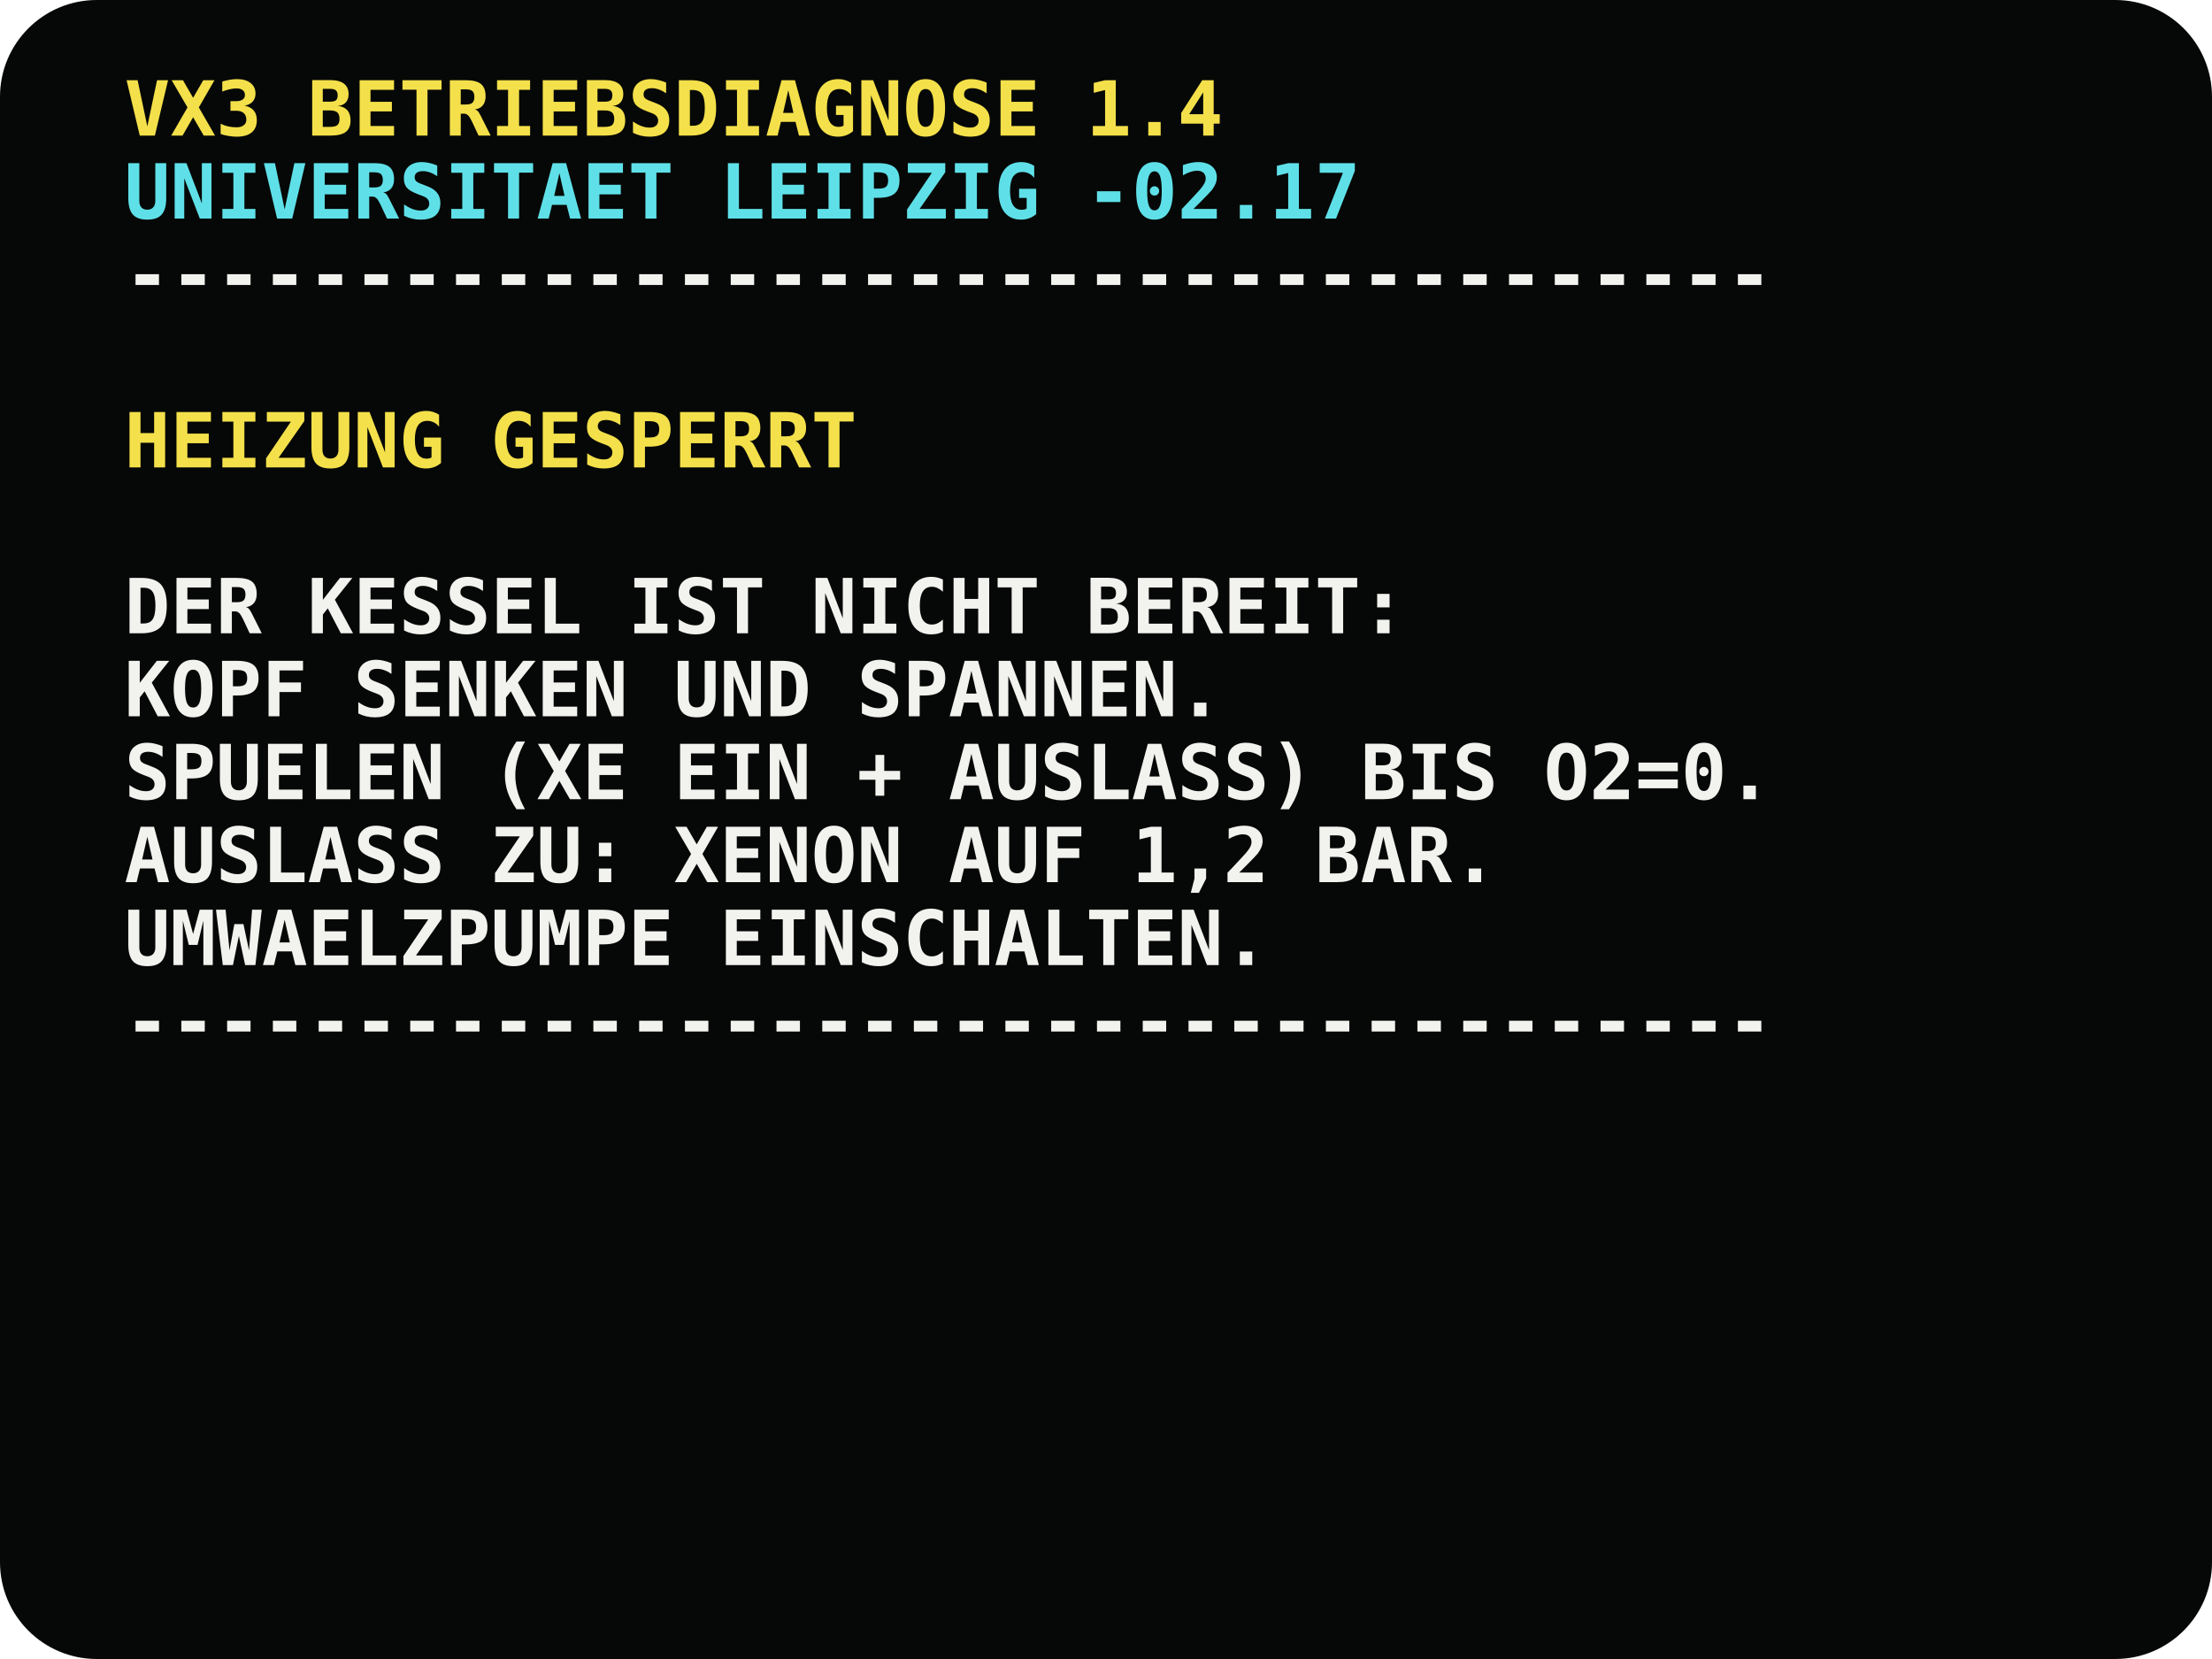
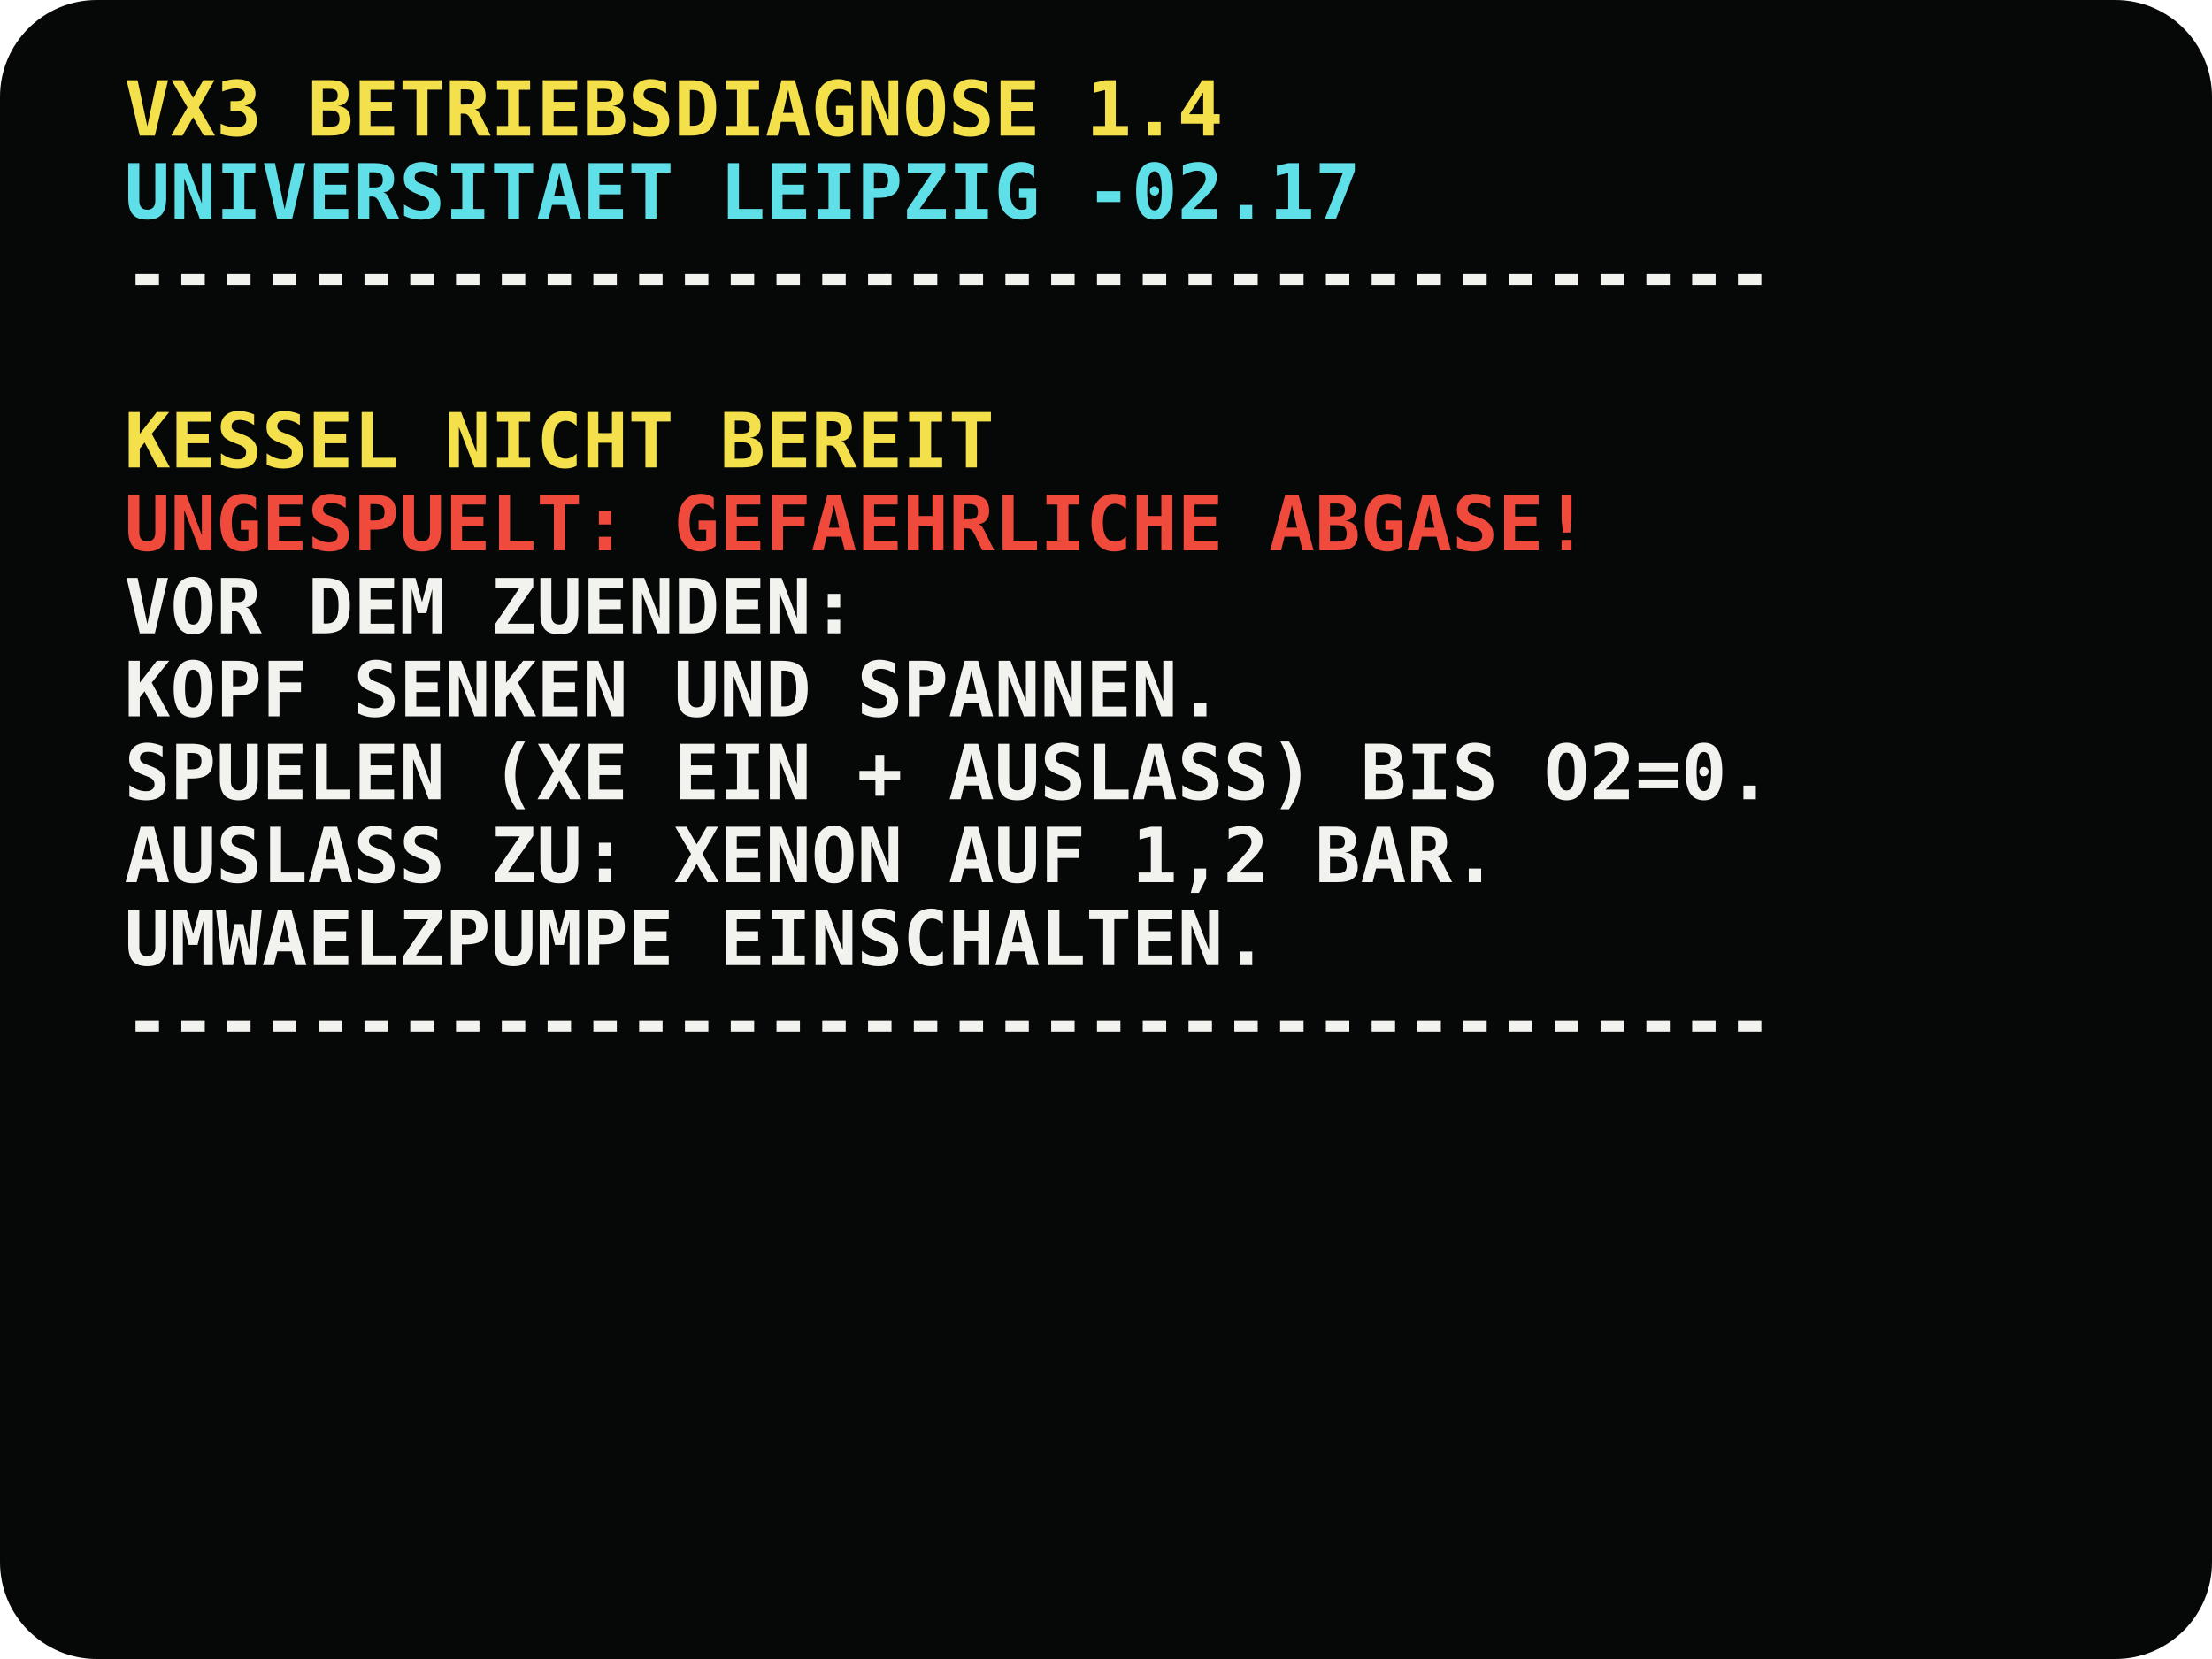
<svg xmlns="http://www.w3.org/2000/svg" width="320" height="240" viewBox="0 0 320 240">
  <rect width="320" height="240" rx="14" fill="#060807" />
  <g font-family="monospace" font-weight="bold" font-size="11">
    <text x="18" y="12" dominant-baseline="hanging" fill="#f4e04a">VX3  BETRIEBSDIAGNOSE  1.4</text>
    <text x="18" y="24" dominant-baseline="hanging" fill="#5fe0e8">UNIVERSITAET LEIPZIG  -02.17</text>
    <text x="18" y="36" dominant-baseline="hanging" fill="#f2f2ee">------------------------------------</text>
-     <text x="18" y="60" dominant-baseline="hanging" fill="#f4e04a">HEIZUNG GESPERRT</text>
-     <text x="18" y="84" dominant-baseline="hanging" fill="#f2f2ee">DER KESSEL IST NICHT BEREIT:</text>
+     <text x="18" y="60" dominant-baseline="hanging" fill="#f4e04a">KESSEL NICHT BEREIT</text>
+     <text x="18" y="72" dominant-baseline="hanging" fill="#f04a3c">UNGESPUELT: GEFAEHRLICHE ABGASE!</text>
+     <text x="18" y="84" dominant-baseline="hanging" fill="#f2f2ee">VOR DEM ZUENDEN:</text>
    <text x="18" y="96" dominant-baseline="hanging" fill="#f2f2ee">KOPF SENKEN UND SPANNEN.</text>
    <text x="18" y="108" dominant-baseline="hanging" fill="#f2f2ee">SPUELEN (XE EIN + AUSLASS) BIS O2=0.</text>
    <text x="18" y="120" dominant-baseline="hanging" fill="#f2f2ee">AUSLASS ZU: XENON AUF 1,2 BAR.</text>
    <text x="18" y="132" dominant-baseline="hanging" fill="#f2f2ee">UMWAELZPUMPE EINSCHALTEN.</text>
    <text x="18" y="144" dominant-baseline="hanging" fill="#f2f2ee">------------------------------------</text>
  </g>
</svg>
